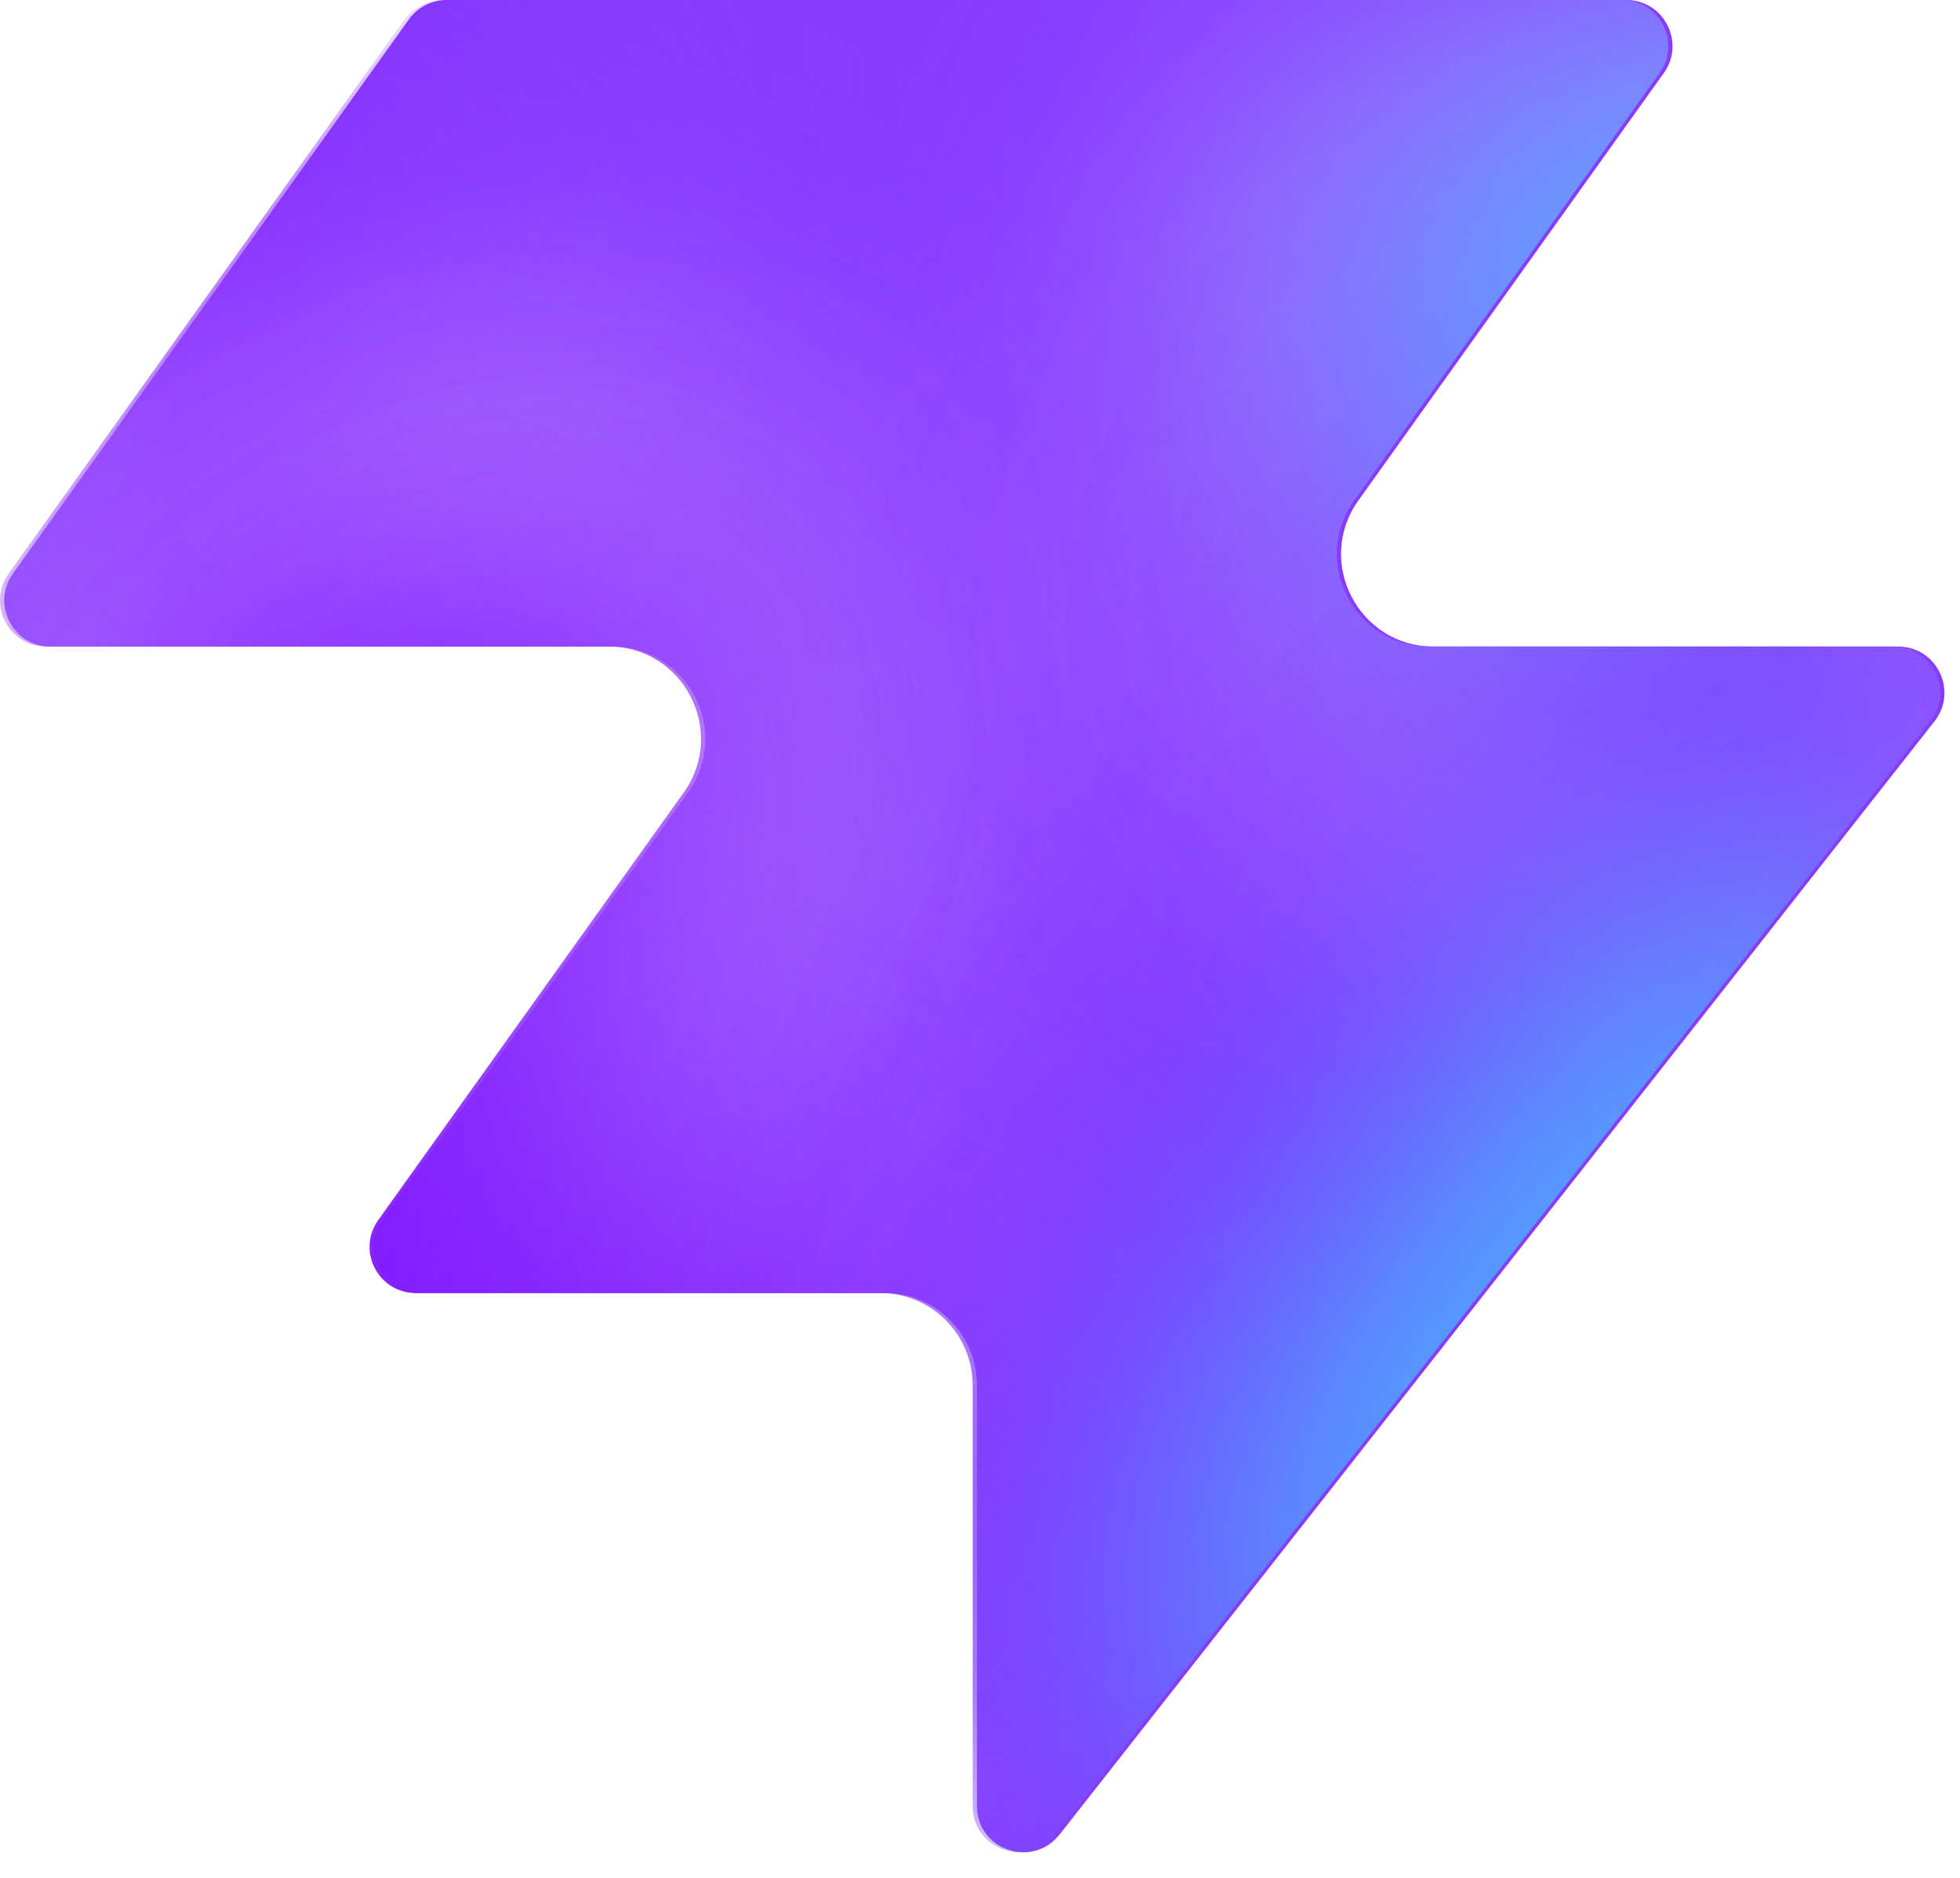
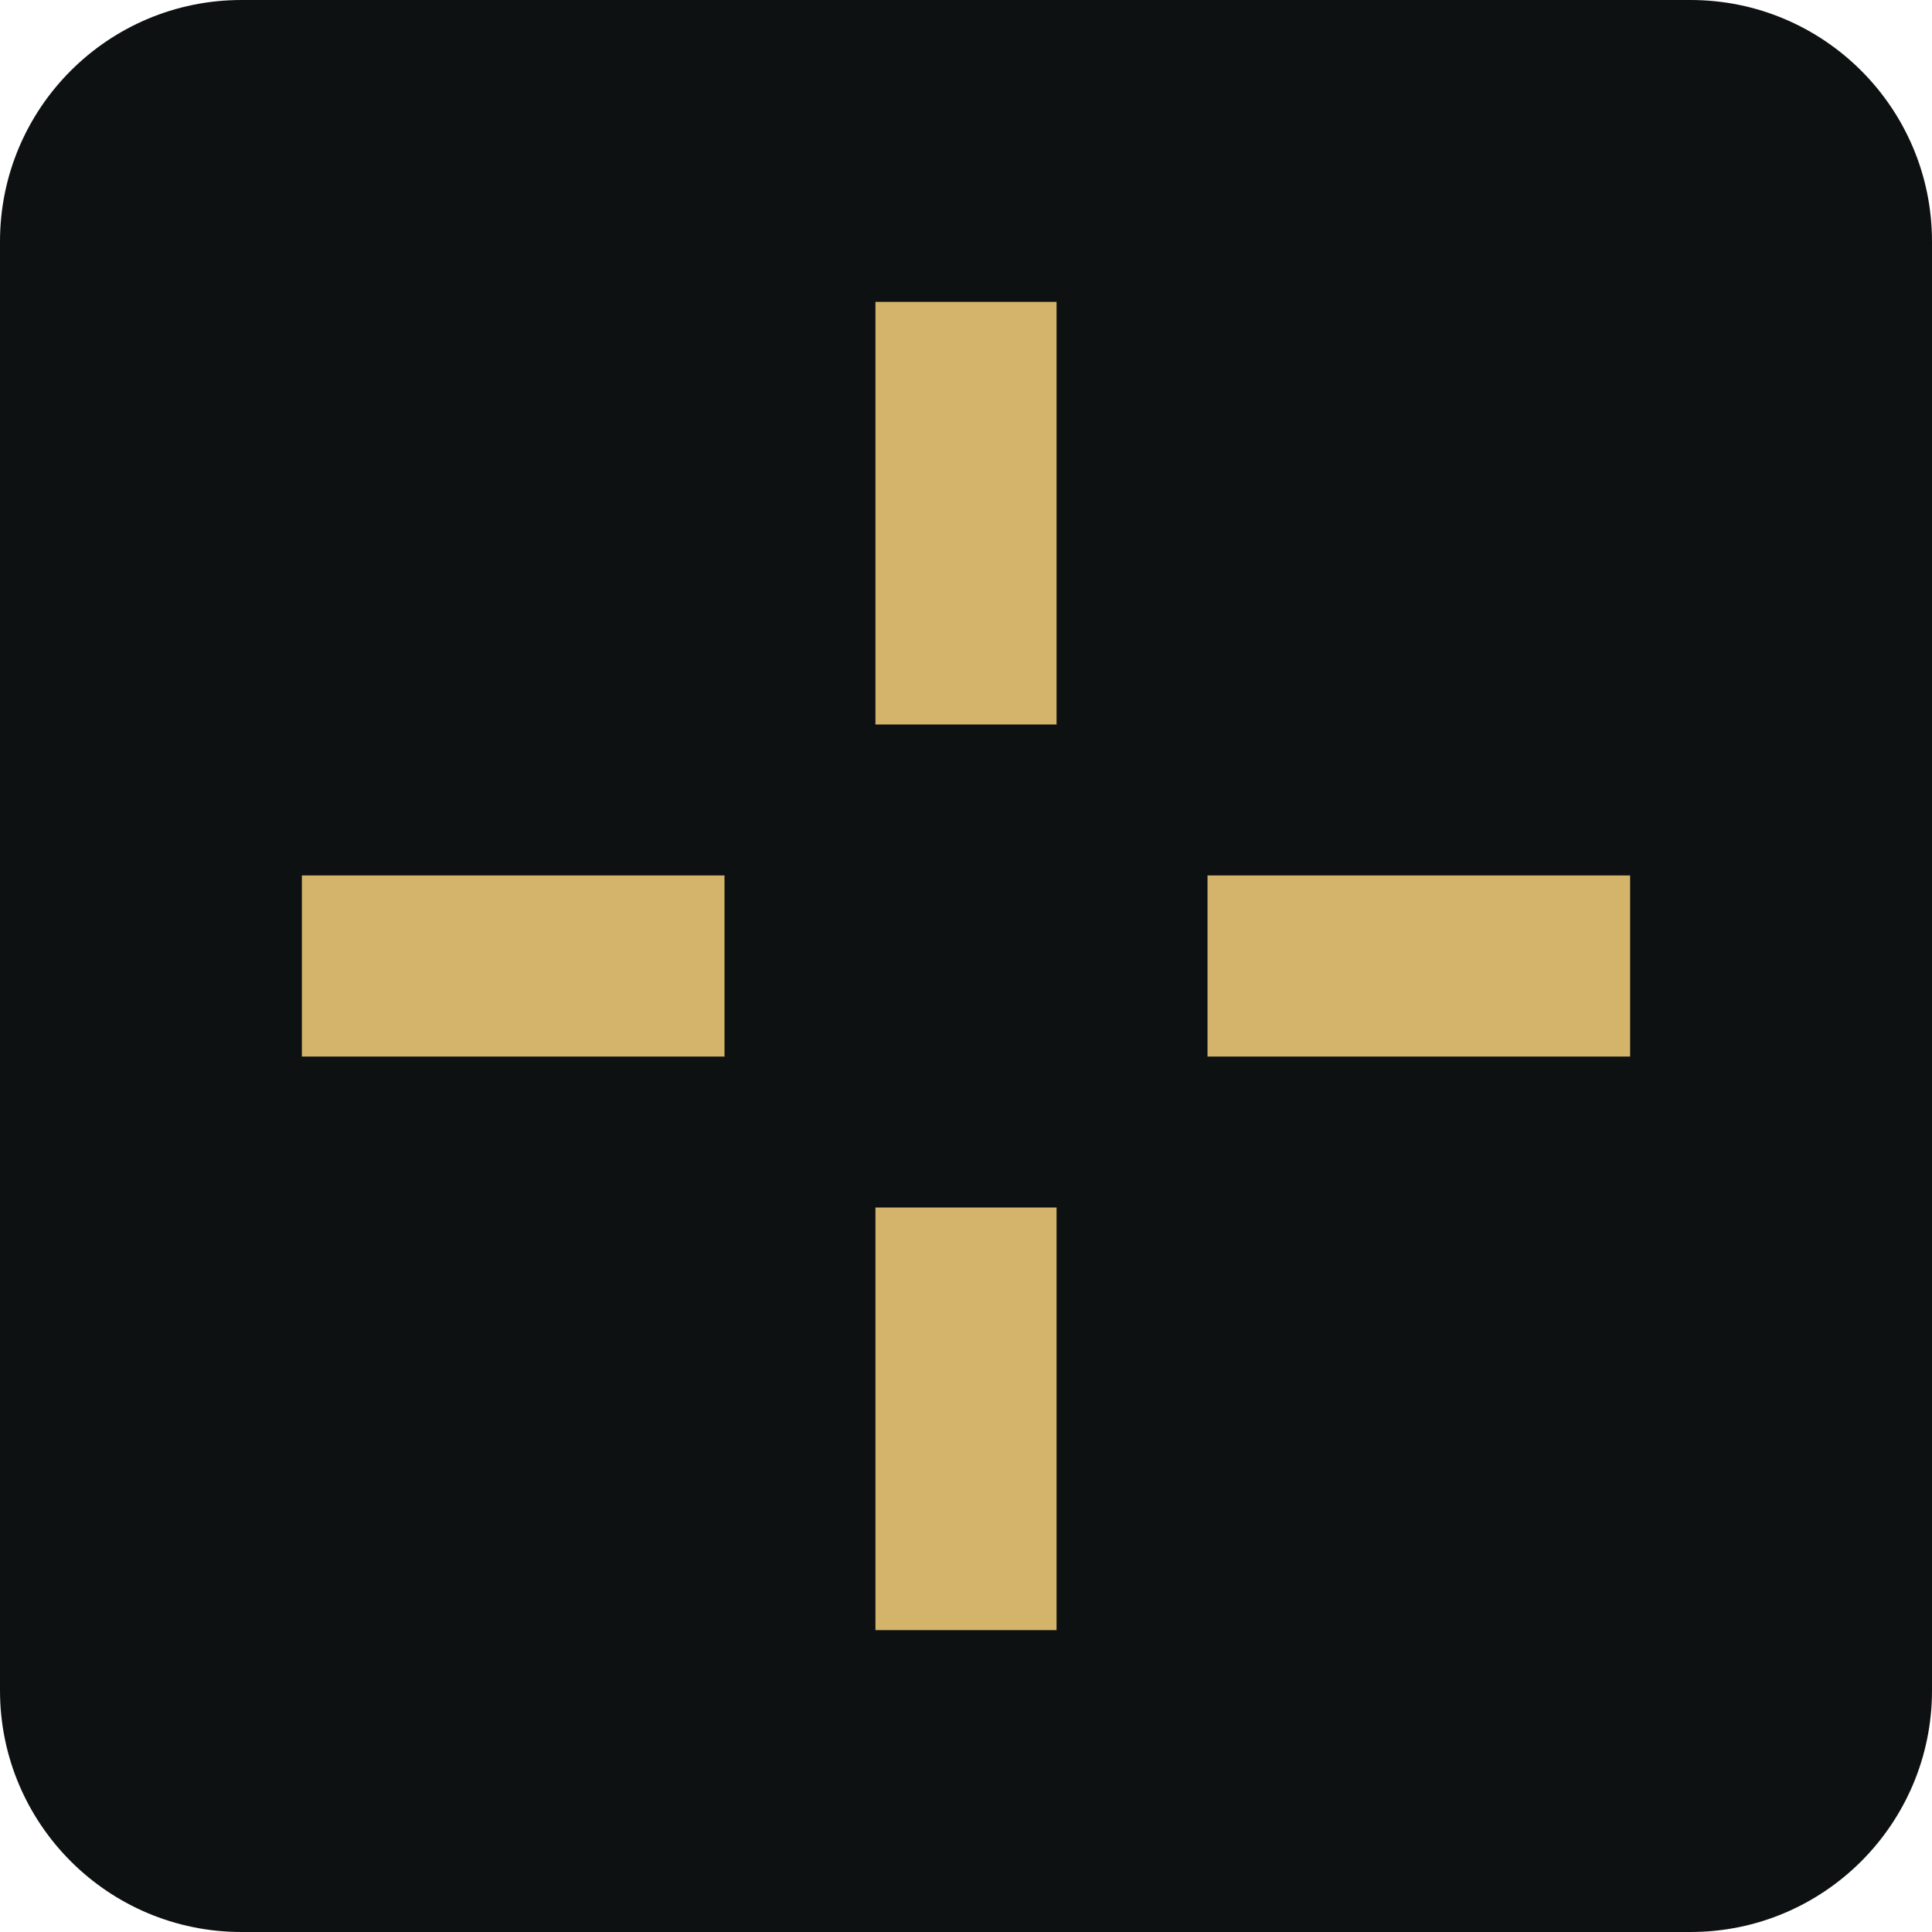
- <svg xmlns="http://www.w3.org/2000/svg" width="48" height="46" fill="none" viewBox="0 0 48 46">
-   <path fill="#863bff" d="M25.946 44.938c-.664.845-2.021.375-2.021-.698V33.937a2.26 2.26 0 0 0-2.262-2.262H10.287c-.92 0-1.456-1.04-.92-1.788l7.48-10.471c1.07-1.497 0-3.578-1.842-3.578H1.237c-.92 0-1.456-1.04-.92-1.788L10.013.474c.214-.297.556-.474.92-.474h28.894c.92 0 1.456 1.04.92 1.788l-7.48 10.471c-1.07 1.498 0 3.579 1.842 3.579h11.377c.943 0 1.473 1.088.89 1.83L25.947 44.94z" style="fill:#863bff;fill:color(display-p3 .525 .23 1);fill-opacity:1" />
-   <mask id="a" width="48" height="46" x="0" y="0" maskUnits="userSpaceOnUse" style="mask-type:alpha">
-     <path fill="#000" d="M25.842 44.938c-.664.844-2.021.375-2.021-.698V33.937a2.26 2.26 0 0 0-2.262-2.262H10.183c-.92 0-1.456-1.04-.92-1.788l7.48-10.471c1.07-1.498 0-3.579-1.842-3.579H1.133c-.92 0-1.456-1.04-.92-1.787L9.91.473c.214-.297.556-.474.92-.474h28.894c.92 0 1.456 1.04.92 1.788l-7.48 10.471c-1.07 1.498 0 3.578 1.842 3.578h11.377c.943 0 1.473 1.088.89 1.832L25.843 44.94z" style="fill:#000;fill-opacity:1" />
-   </mask>
-   <g mask="url(#a)">
-     <g filter="url(#b)">
-       <ellipse cx="5.508" cy="14.704" fill="#ede6ff" rx="5.508" ry="14.704" style="fill:#ede6ff;fill:color(display-p3 .927 .903 1);fill-opacity:1" transform="matrix(.00324 1 1 -.00324 -4.47 31.516)" />
-     </g>
-     <g filter="url(#c)">
-       <ellipse cx="10.399" cy="29.851" fill="#ede6ff" rx="10.399" ry="29.851" style="fill:#ede6ff;fill:color(display-p3 .927 .903 1);fill-opacity:1" transform="matrix(.00324 1 1 -.00324 -39.328 7.883)" />
-     </g>
-     <g filter="url(#d)">
-       <ellipse cx="5.508" cy="30.487" fill="#7e14ff" rx="5.508" ry="30.487" style="fill:#7e14ff;fill:color(display-p3 .492 .077 1);fill-opacity:1" transform="rotate(89.814 -25.913 -14.639)scale(1 -1)" />
-     </g>
-     <g filter="url(#e)">
-       <ellipse cx="5.508" cy="30.599" fill="#7e14ff" rx="5.508" ry="30.599" style="fill:#7e14ff;fill:color(display-p3 .492 .077 1);fill-opacity:1" transform="rotate(89.814 -32.644 -3.334)scale(1 -1)" />
-     </g>
-     <g filter="url(#f)">
-       <ellipse cx="5.508" cy="30.599" fill="#7e14ff" rx="5.508" ry="30.599" style="fill:#7e14ff;fill:color(display-p3 .492 .077 1);fill-opacity:1" transform="matrix(.00324 1 1 -.00324 -34.34 30.47)" />
-     </g>
-     <g filter="url(#g)">
-       <ellipse cx="14.072" cy="22.078" fill="#ede6ff" rx="14.072" ry="22.078" style="fill:#ede6ff;fill:color(display-p3 .927 .903 1);fill-opacity:1" transform="rotate(93.35 24.506 48.493)scale(-1 1)" />
-     </g>
-     <g filter="url(#h)">
-       <ellipse cx="3.47" cy="21.501" fill="#7e14ff" rx="3.47" ry="21.501" style="fill:#7e14ff;fill:color(display-p3 .492 .077 1);fill-opacity:1" transform="rotate(89.009 28.708 47.59)scale(-1 1)" />
-     </g>
-     <g filter="url(#i)">
-       <ellipse cx="3.47" cy="21.501" fill="#7e14ff" rx="3.47" ry="21.501" style="fill:#7e14ff;fill:color(display-p3 .492 .077 1);fill-opacity:1" transform="rotate(89.009 28.708 47.59)scale(-1 1)" />
-     </g>
-     <g filter="url(#j)">
-       <ellipse cx=".387" cy="8.972" fill="#7e14ff" rx="4.407" ry="29.108" style="fill:#7e14ff;fill:color(display-p3 .492 .077 1);fill-opacity:1" transform="rotate(39.51 .387 8.972)" />
-     </g>
-     <g filter="url(#k)">
-       <ellipse cx="47.523" cy="-6.092" fill="#7e14ff" rx="4.407" ry="29.108" style="fill:#7e14ff;fill:color(display-p3 .492 .077 1);fill-opacity:1" transform="rotate(37.892 47.523 -6.092)" />
-     </g>
-     <g filter="url(#l)">
-       <ellipse cx="41.412" cy="6.333" fill="#47bfff" rx="5.971" ry="9.665" style="fill:#47bfff;fill:color(display-p3 .28 .748 1);fill-opacity:1" transform="rotate(37.892 41.412 6.333)" />
-     </g>
-     <g filter="url(#m)">
-       <ellipse cx="-1.879" cy="38.332" fill="#7e14ff" rx="4.407" ry="29.108" style="fill:#7e14ff;fill:color(display-p3 .492 .077 1);fill-opacity:1" transform="rotate(37.892 -1.88 38.332)" />
-     </g>
-     <g filter="url(#n)">
-       <ellipse cx="-1.879" cy="38.332" fill="#7e14ff" rx="4.407" ry="29.108" style="fill:#7e14ff;fill:color(display-p3 .492 .077 1);fill-opacity:1" transform="rotate(37.892 -1.88 38.332)" />
-     </g>
-     <g filter="url(#o)">
-       <ellipse cx="35.651" cy="29.907" fill="#7e14ff" rx="4.407" ry="29.108" style="fill:#7e14ff;fill:color(display-p3 .492 .077 1);fill-opacity:1" transform="rotate(37.892 35.651 29.907)" />
-     </g>
-     <g filter="url(#p)">
-       <ellipse cx="38.418" cy="32.4" fill="#47bfff" rx="5.971" ry="15.297" style="fill:#47bfff;fill:color(display-p3 .28 .748 1);fill-opacity:1" transform="rotate(37.892 38.418 32.4)" />
-     </g>
-   </g>
-   <defs>
-     <filter id="b" width="60.045" height="41.654" x="-19.77" y="16.149" color-interpolation-filters="sRGB" filterUnits="userSpaceOnUse">
-       <feFlood flood-opacity="0" result="BackgroundImageFix" />
-       <feBlend in="SourceGraphic" in2="BackgroundImageFix" result="shape" />
-       <feGaussianBlur result="effect1_foregroundBlur_2002_17158" stdDeviation="7.659" />
-     </filter>
-     <filter id="c" width="90.34" height="51.437" x="-54.613" y="-7.533" color-interpolation-filters="sRGB" filterUnits="userSpaceOnUse">
-       <feFlood flood-opacity="0" result="BackgroundImageFix" />
-       <feBlend in="SourceGraphic" in2="BackgroundImageFix" result="shape" />
-       <feGaussianBlur result="effect1_foregroundBlur_2002_17158" stdDeviation="7.659" />
-     </filter>
-     <filter id="d" width="79.355" height="29.4" x="-49.64" y="2.03" color-interpolation-filters="sRGB" filterUnits="userSpaceOnUse">
-       <feFlood flood-opacity="0" result="BackgroundImageFix" />
-       <feBlend in="SourceGraphic" in2="BackgroundImageFix" result="shape" />
-       <feGaussianBlur result="effect1_foregroundBlur_2002_17158" stdDeviation="4.596" />
-     </filter>
-     <filter id="e" width="79.579" height="29.4" x="-45.045" y="20.029" color-interpolation-filters="sRGB" filterUnits="userSpaceOnUse">
-       <feFlood flood-opacity="0" result="BackgroundImageFix" />
-       <feBlend in="SourceGraphic" in2="BackgroundImageFix" result="shape" />
-       <feGaussianBlur result="effect1_foregroundBlur_2002_17158" stdDeviation="4.596" />
-     </filter>
-     <filter id="f" width="79.579" height="29.4" x="-43.513" y="21.178" color-interpolation-filters="sRGB" filterUnits="userSpaceOnUse">
-       <feFlood flood-opacity="0" result="BackgroundImageFix" />
-       <feBlend in="SourceGraphic" in2="BackgroundImageFix" result="shape" />
-       <feGaussianBlur result="effect1_foregroundBlur_2002_17158" stdDeviation="4.596" />
-     </filter>
-     <filter id="g" width="74.749" height="58.852" x="15.756" y="-17.901" color-interpolation-filters="sRGB" filterUnits="userSpaceOnUse">
-       <feFlood flood-opacity="0" result="BackgroundImageFix" />
-       <feBlend in="SourceGraphic" in2="BackgroundImageFix" result="shape" />
-       <feGaussianBlur result="effect1_foregroundBlur_2002_17158" stdDeviation="7.659" />
-     </filter>
-     <filter id="h" width="61.377" height="25.362" x="23.548" y="2.284" color-interpolation-filters="sRGB" filterUnits="userSpaceOnUse">
-       <feFlood flood-opacity="0" result="BackgroundImageFix" />
-       <feBlend in="SourceGraphic" in2="BackgroundImageFix" result="shape" />
-       <feGaussianBlur result="effect1_foregroundBlur_2002_17158" stdDeviation="4.596" />
-     </filter>
-     <filter id="i" width="61.377" height="25.362" x="23.548" y="2.284" color-interpolation-filters="sRGB" filterUnits="userSpaceOnUse">
-       <feFlood flood-opacity="0" result="BackgroundImageFix" />
-       <feBlend in="SourceGraphic" in2="BackgroundImageFix" result="shape" />
-       <feGaussianBlur result="effect1_foregroundBlur_2002_17158" stdDeviation="4.596" />
-     </filter>
-     <filter id="j" width="56.045" height="63.649" x="-27.636" y="-22.853" color-interpolation-filters="sRGB" filterUnits="userSpaceOnUse">
-       <feFlood flood-opacity="0" result="BackgroundImageFix" />
-       <feBlend in="SourceGraphic" in2="BackgroundImageFix" result="shape" />
-       <feGaussianBlur result="effect1_foregroundBlur_2002_17158" stdDeviation="4.596" />
-     </filter>
-     <filter id="k" width="54.814" height="64.646" x="20.116" y="-38.415" color-interpolation-filters="sRGB" filterUnits="userSpaceOnUse">
-       <feFlood flood-opacity="0" result="BackgroundImageFix" />
-       <feBlend in="SourceGraphic" in2="BackgroundImageFix" result="shape" />
-       <feGaussianBlur result="effect1_foregroundBlur_2002_17158" stdDeviation="4.596" />
-     </filter>
-     <filter id="l" width="33.541" height="35.313" x="24.641" y="-11.323" color-interpolation-filters="sRGB" filterUnits="userSpaceOnUse">
-       <feFlood flood-opacity="0" result="BackgroundImageFix" />
-       <feBlend in="SourceGraphic" in2="BackgroundImageFix" result="shape" />
-       <feGaussianBlur result="effect1_foregroundBlur_2002_17158" stdDeviation="4.596" />
-     </filter>
-     <filter id="m" width="54.814" height="64.646" x="-29.286" y="6.009" color-interpolation-filters="sRGB" filterUnits="userSpaceOnUse">
-       <feFlood flood-opacity="0" result="BackgroundImageFix" />
-       <feBlend in="SourceGraphic" in2="BackgroundImageFix" result="shape" />
-       <feGaussianBlur result="effect1_foregroundBlur_2002_17158" stdDeviation="4.596" />
-     </filter>
-     <filter id="n" width="54.814" height="64.646" x="-29.286" y="6.009" color-interpolation-filters="sRGB" filterUnits="userSpaceOnUse">
-       <feFlood flood-opacity="0" result="BackgroundImageFix" />
-       <feBlend in="SourceGraphic" in2="BackgroundImageFix" result="shape" />
-       <feGaussianBlur result="effect1_foregroundBlur_2002_17158" stdDeviation="4.596" />
-     </filter>
-     <filter id="o" width="54.814" height="64.646" x="8.244" y="-2.416" color-interpolation-filters="sRGB" filterUnits="userSpaceOnUse">
-       <feFlood flood-opacity="0" result="BackgroundImageFix" />
-       <feBlend in="SourceGraphic" in2="BackgroundImageFix" result="shape" />
-       <feGaussianBlur result="effect1_foregroundBlur_2002_17158" stdDeviation="4.596" />
-     </filter>
-     <filter id="p" width="39.409" height="43.623" x="18.713" y="10.588" color-interpolation-filters="sRGB" filterUnits="userSpaceOnUse">
-       <feFlood flood-opacity="0" result="BackgroundImageFix" />
-       <feBlend in="SourceGraphic" in2="BackgroundImageFix" result="shape" />
-       <feGaussianBlur result="effect1_foregroundBlur_2002_17158" stdDeviation="4.596" />
-     </filter>
-   </defs>
+ <svg xmlns="http://www.w3.org/2000/svg" viewBox="0 0 32 32">
+   <rect width="32" height="32" rx="4" fill="#0e1112" />
+   <path d="M16 5v7M16 20v7M5 16h7M20 16h7" stroke="#d4b46a" stroke-width="3" />
</svg>
